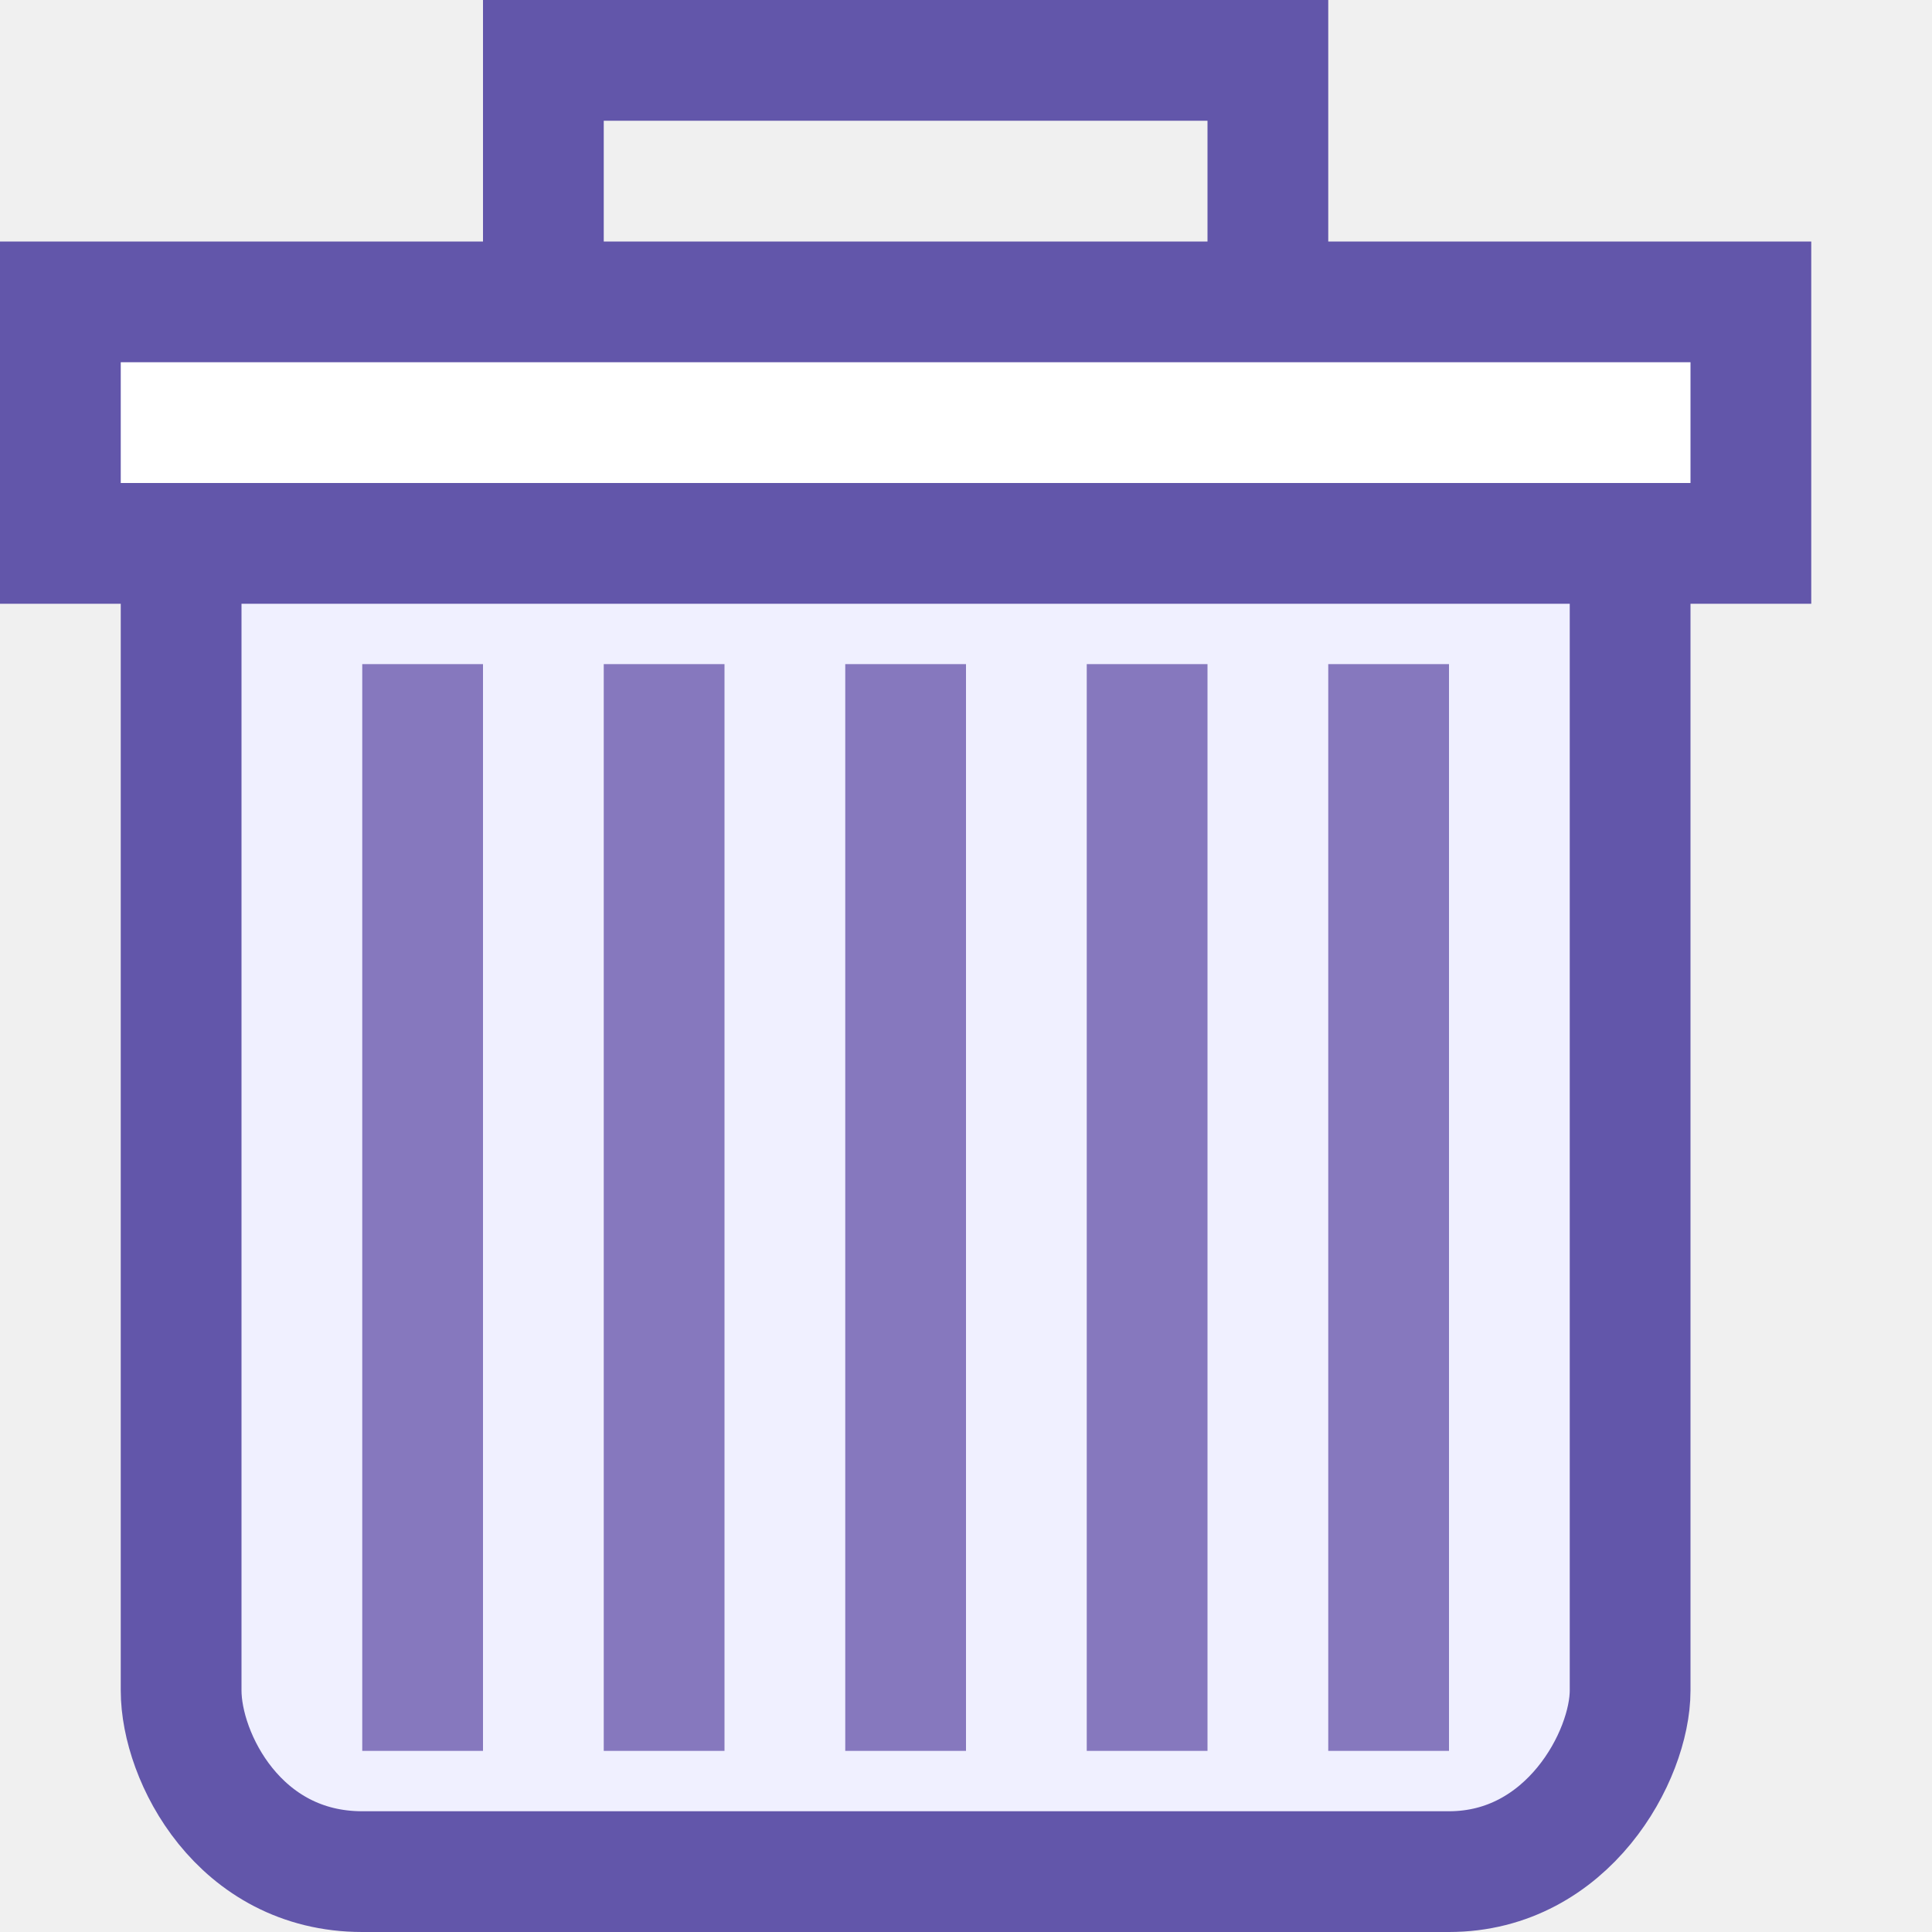
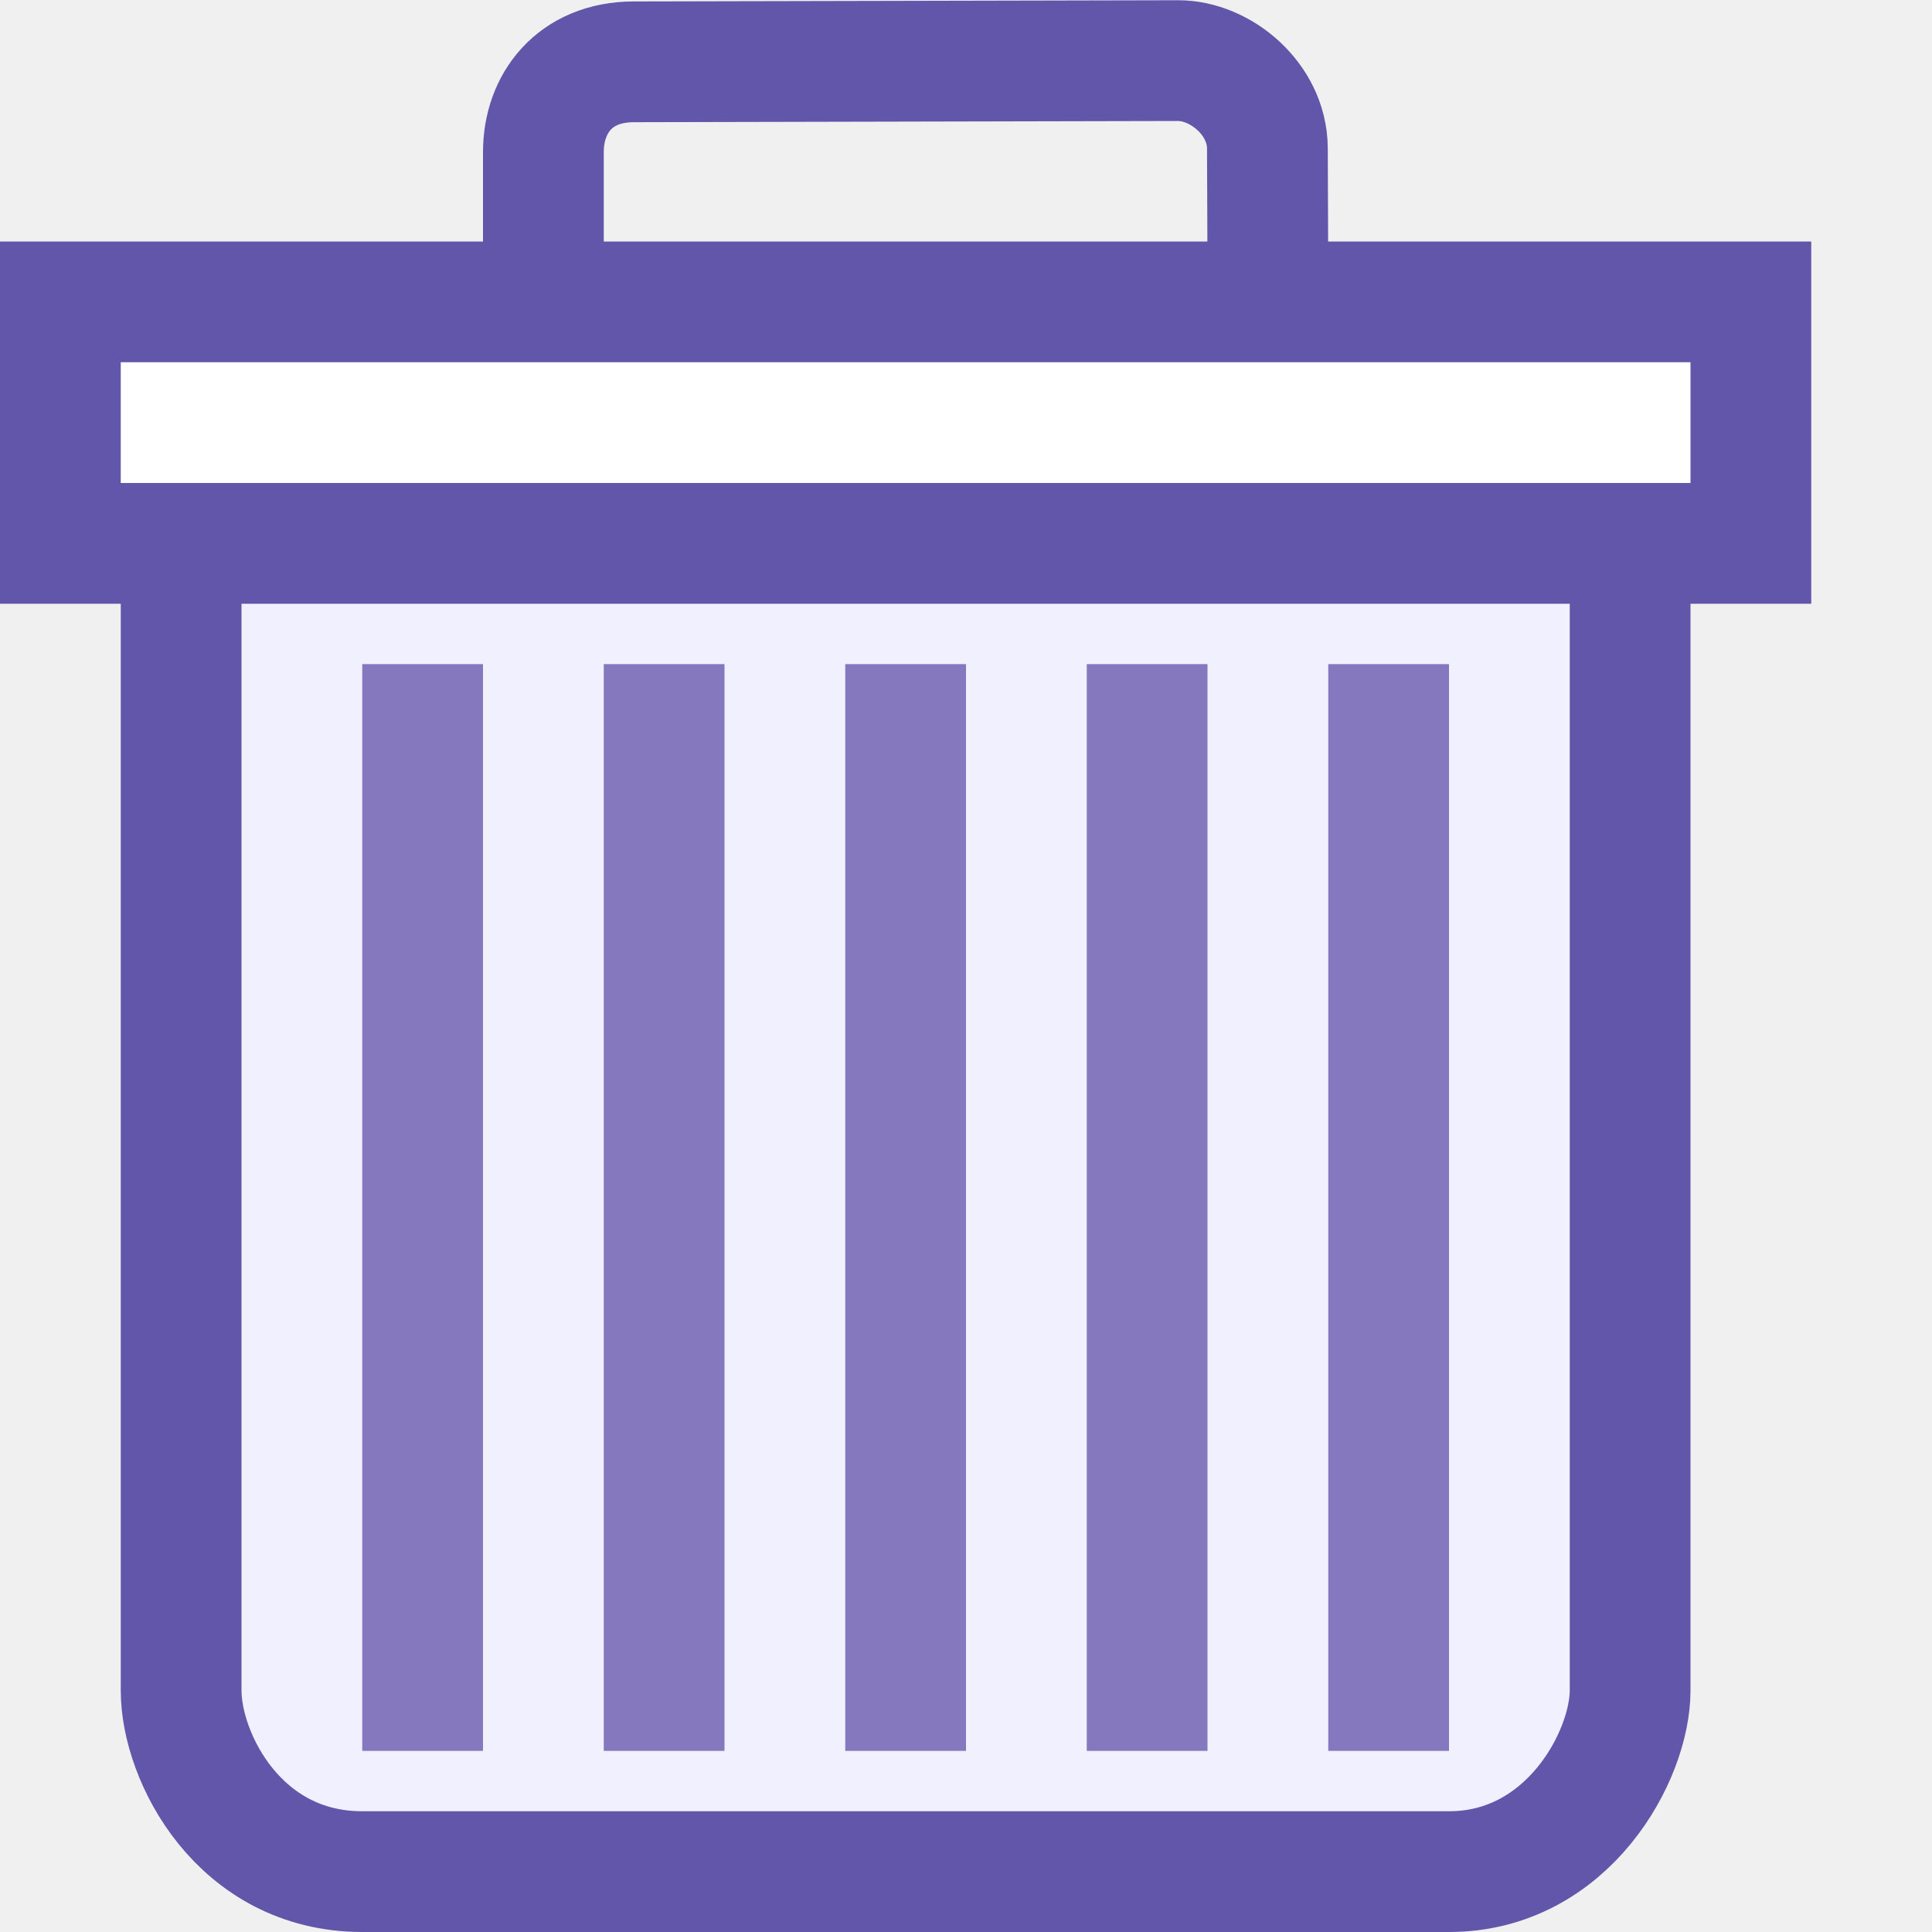
<svg xmlns="http://www.w3.org/2000/svg" width="16" height="16" version="1.1">
  <g transform="translate(-10 -182.36)">
    <path d="m11.5 187.36 1e-6 9c0 0.551 0.48 1.5 1.5 1.5 1.5 0 2.762-1e-5 4.5-1e-5 1.772 0 3 1e-5 4.5 1e-5 0.984 0 1.5-0.96 1.5-1.5l-1e-6 -9" fill="#f0f0ff" stroke="#6256aa" stroke-linecap="round" />
    <g fill="none">
      <g stroke="#8678be">
        <g stroke-width="1px">
          <path d="m21.5 187.86v9" />
          <path d="m17.5 187.86v9" />
          <path d="m15.5 187.86v9" />
        </g>
        <path d="m13.5 187.86v9" stroke-width="1px" />
        <path d="m19.5 187.86v9" stroke-width="1px" />
      </g>
-       <path d="m14.5 184.86v-2h6v0.725 1.275" stroke="#6256aa" />
+       <path d="m14.5 184.86v-1.24c0-0.403 0.259-0.747 0.748-0.748l4.508-0.01c0.351-7.8e-4 0.736 0.316 0.74 0.723l0.005 1.276" stroke="#6256aa" />
    </g>
    <rect x="10.5" y="184.86" width="14" height="2" fill="#fff" stroke="#6256aa" stroke-linecap="round" />
  </g>
</svg>
